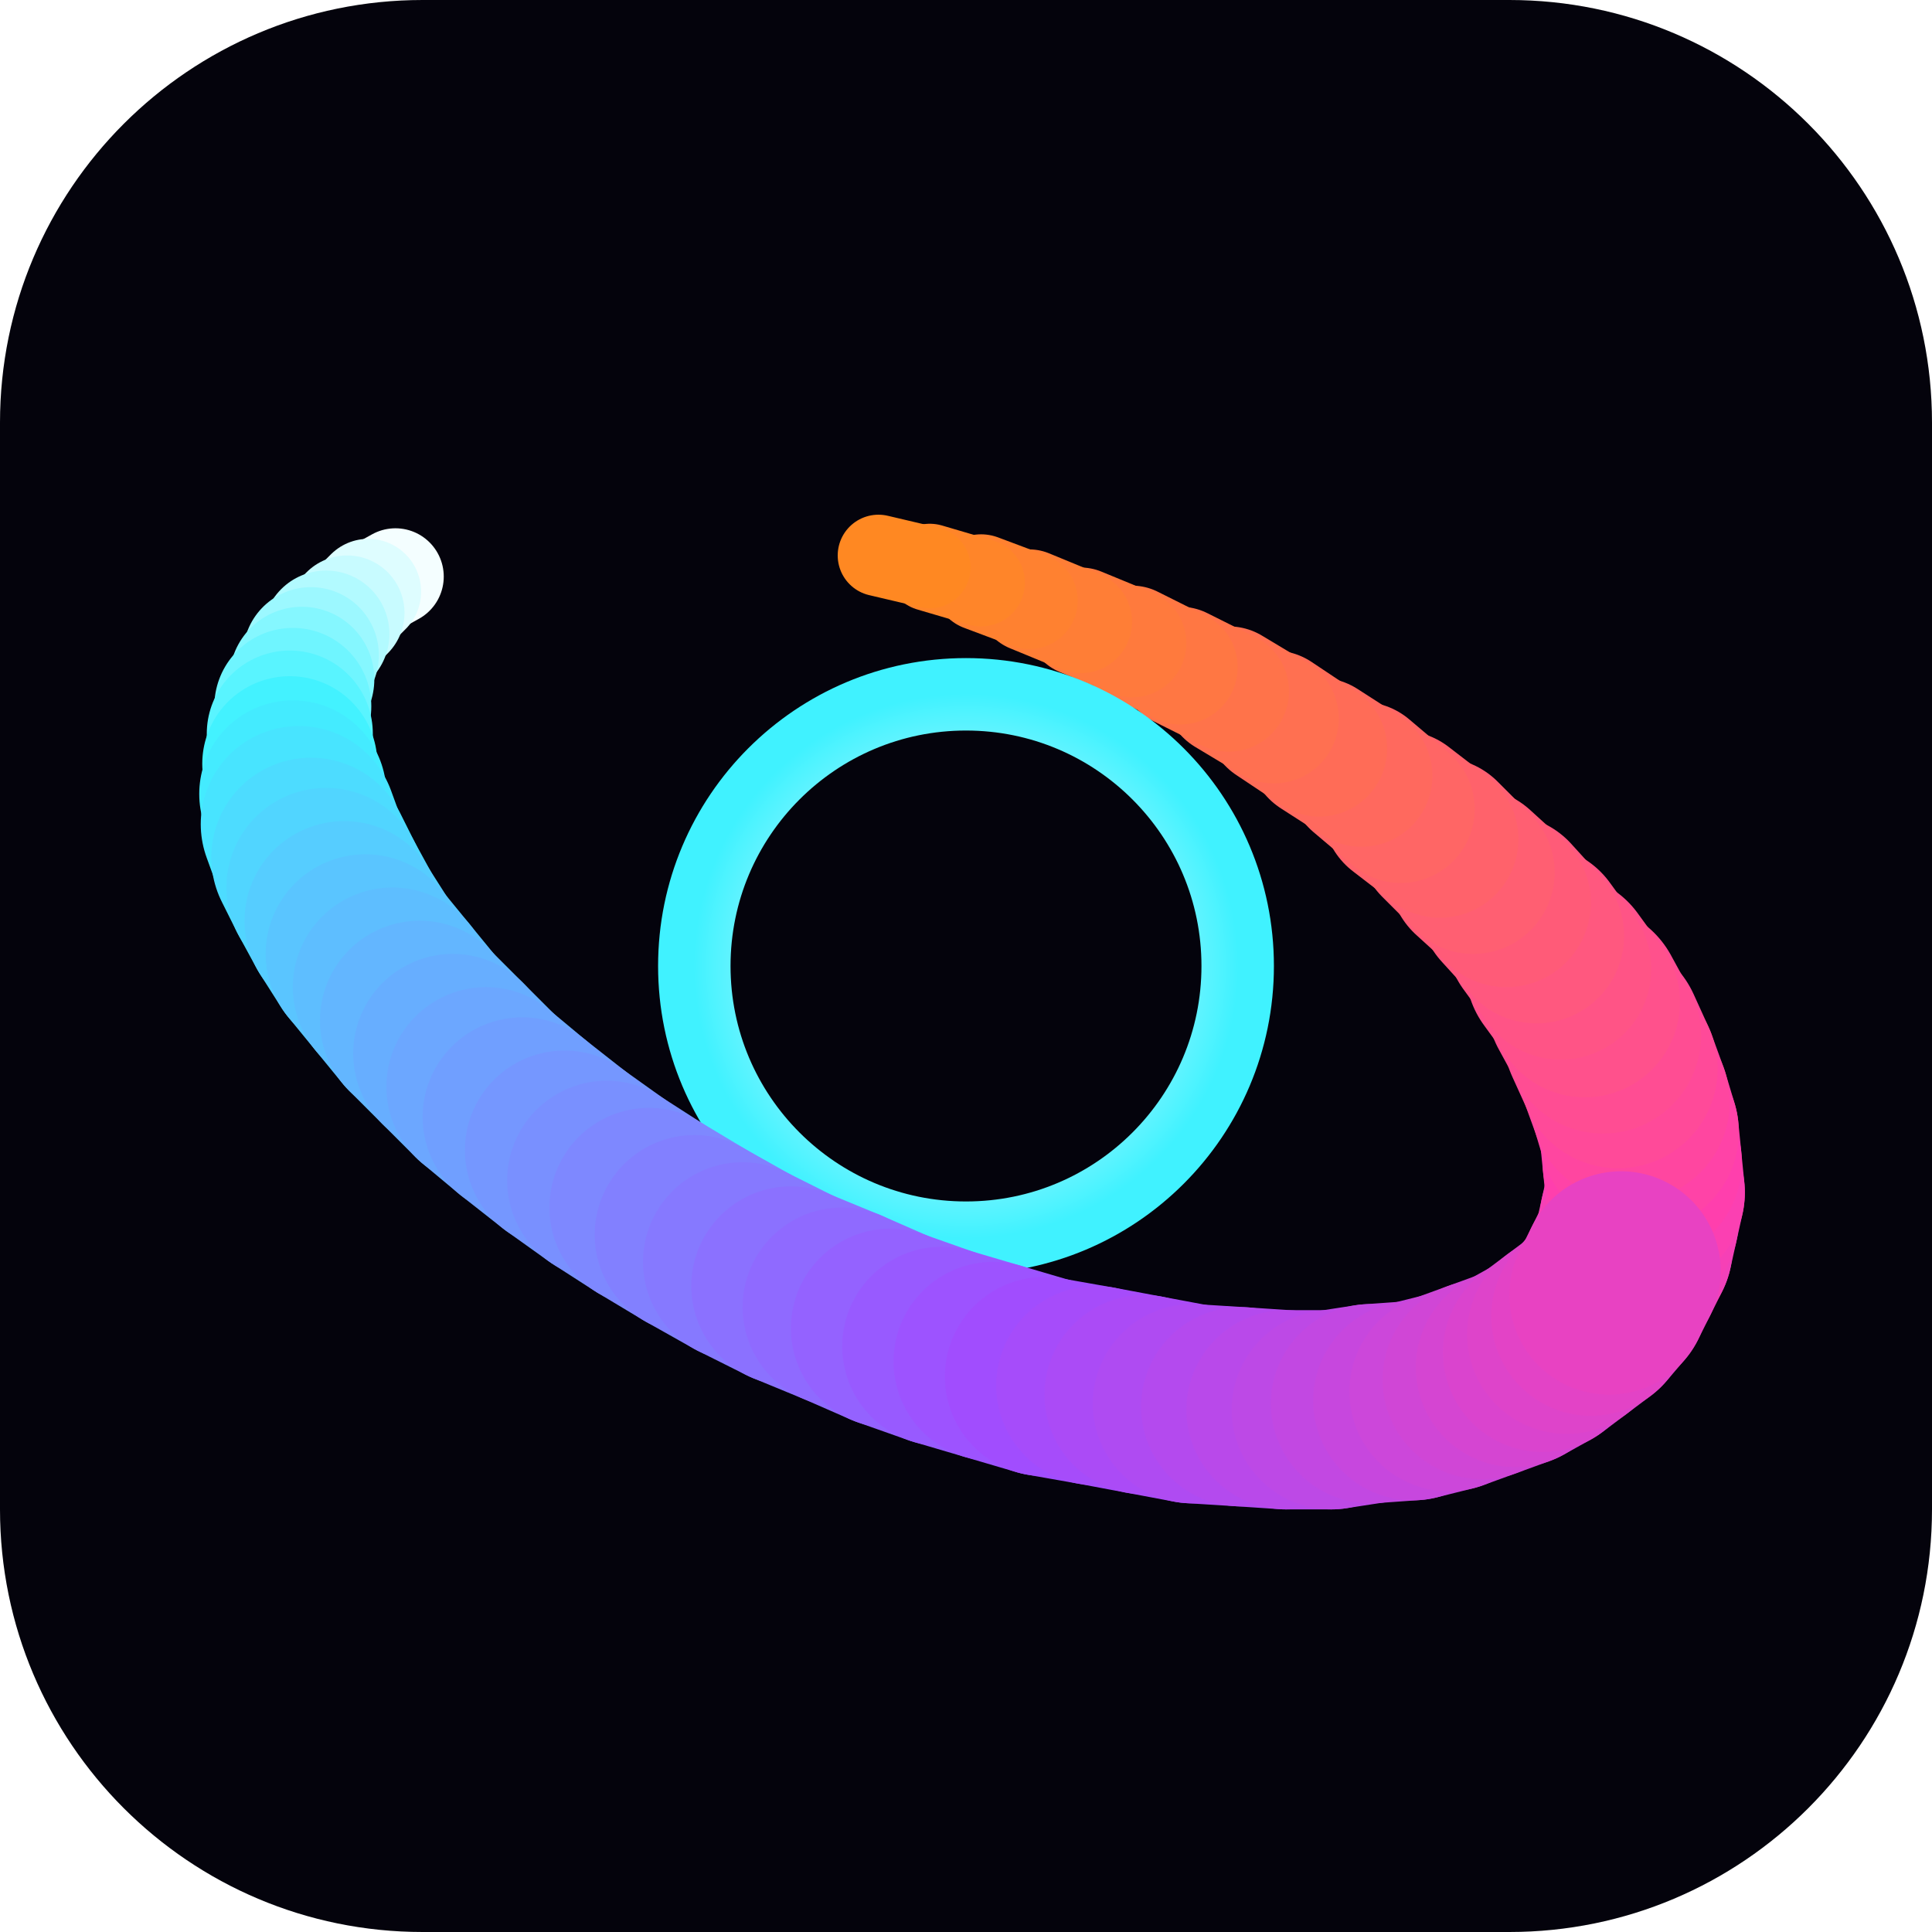
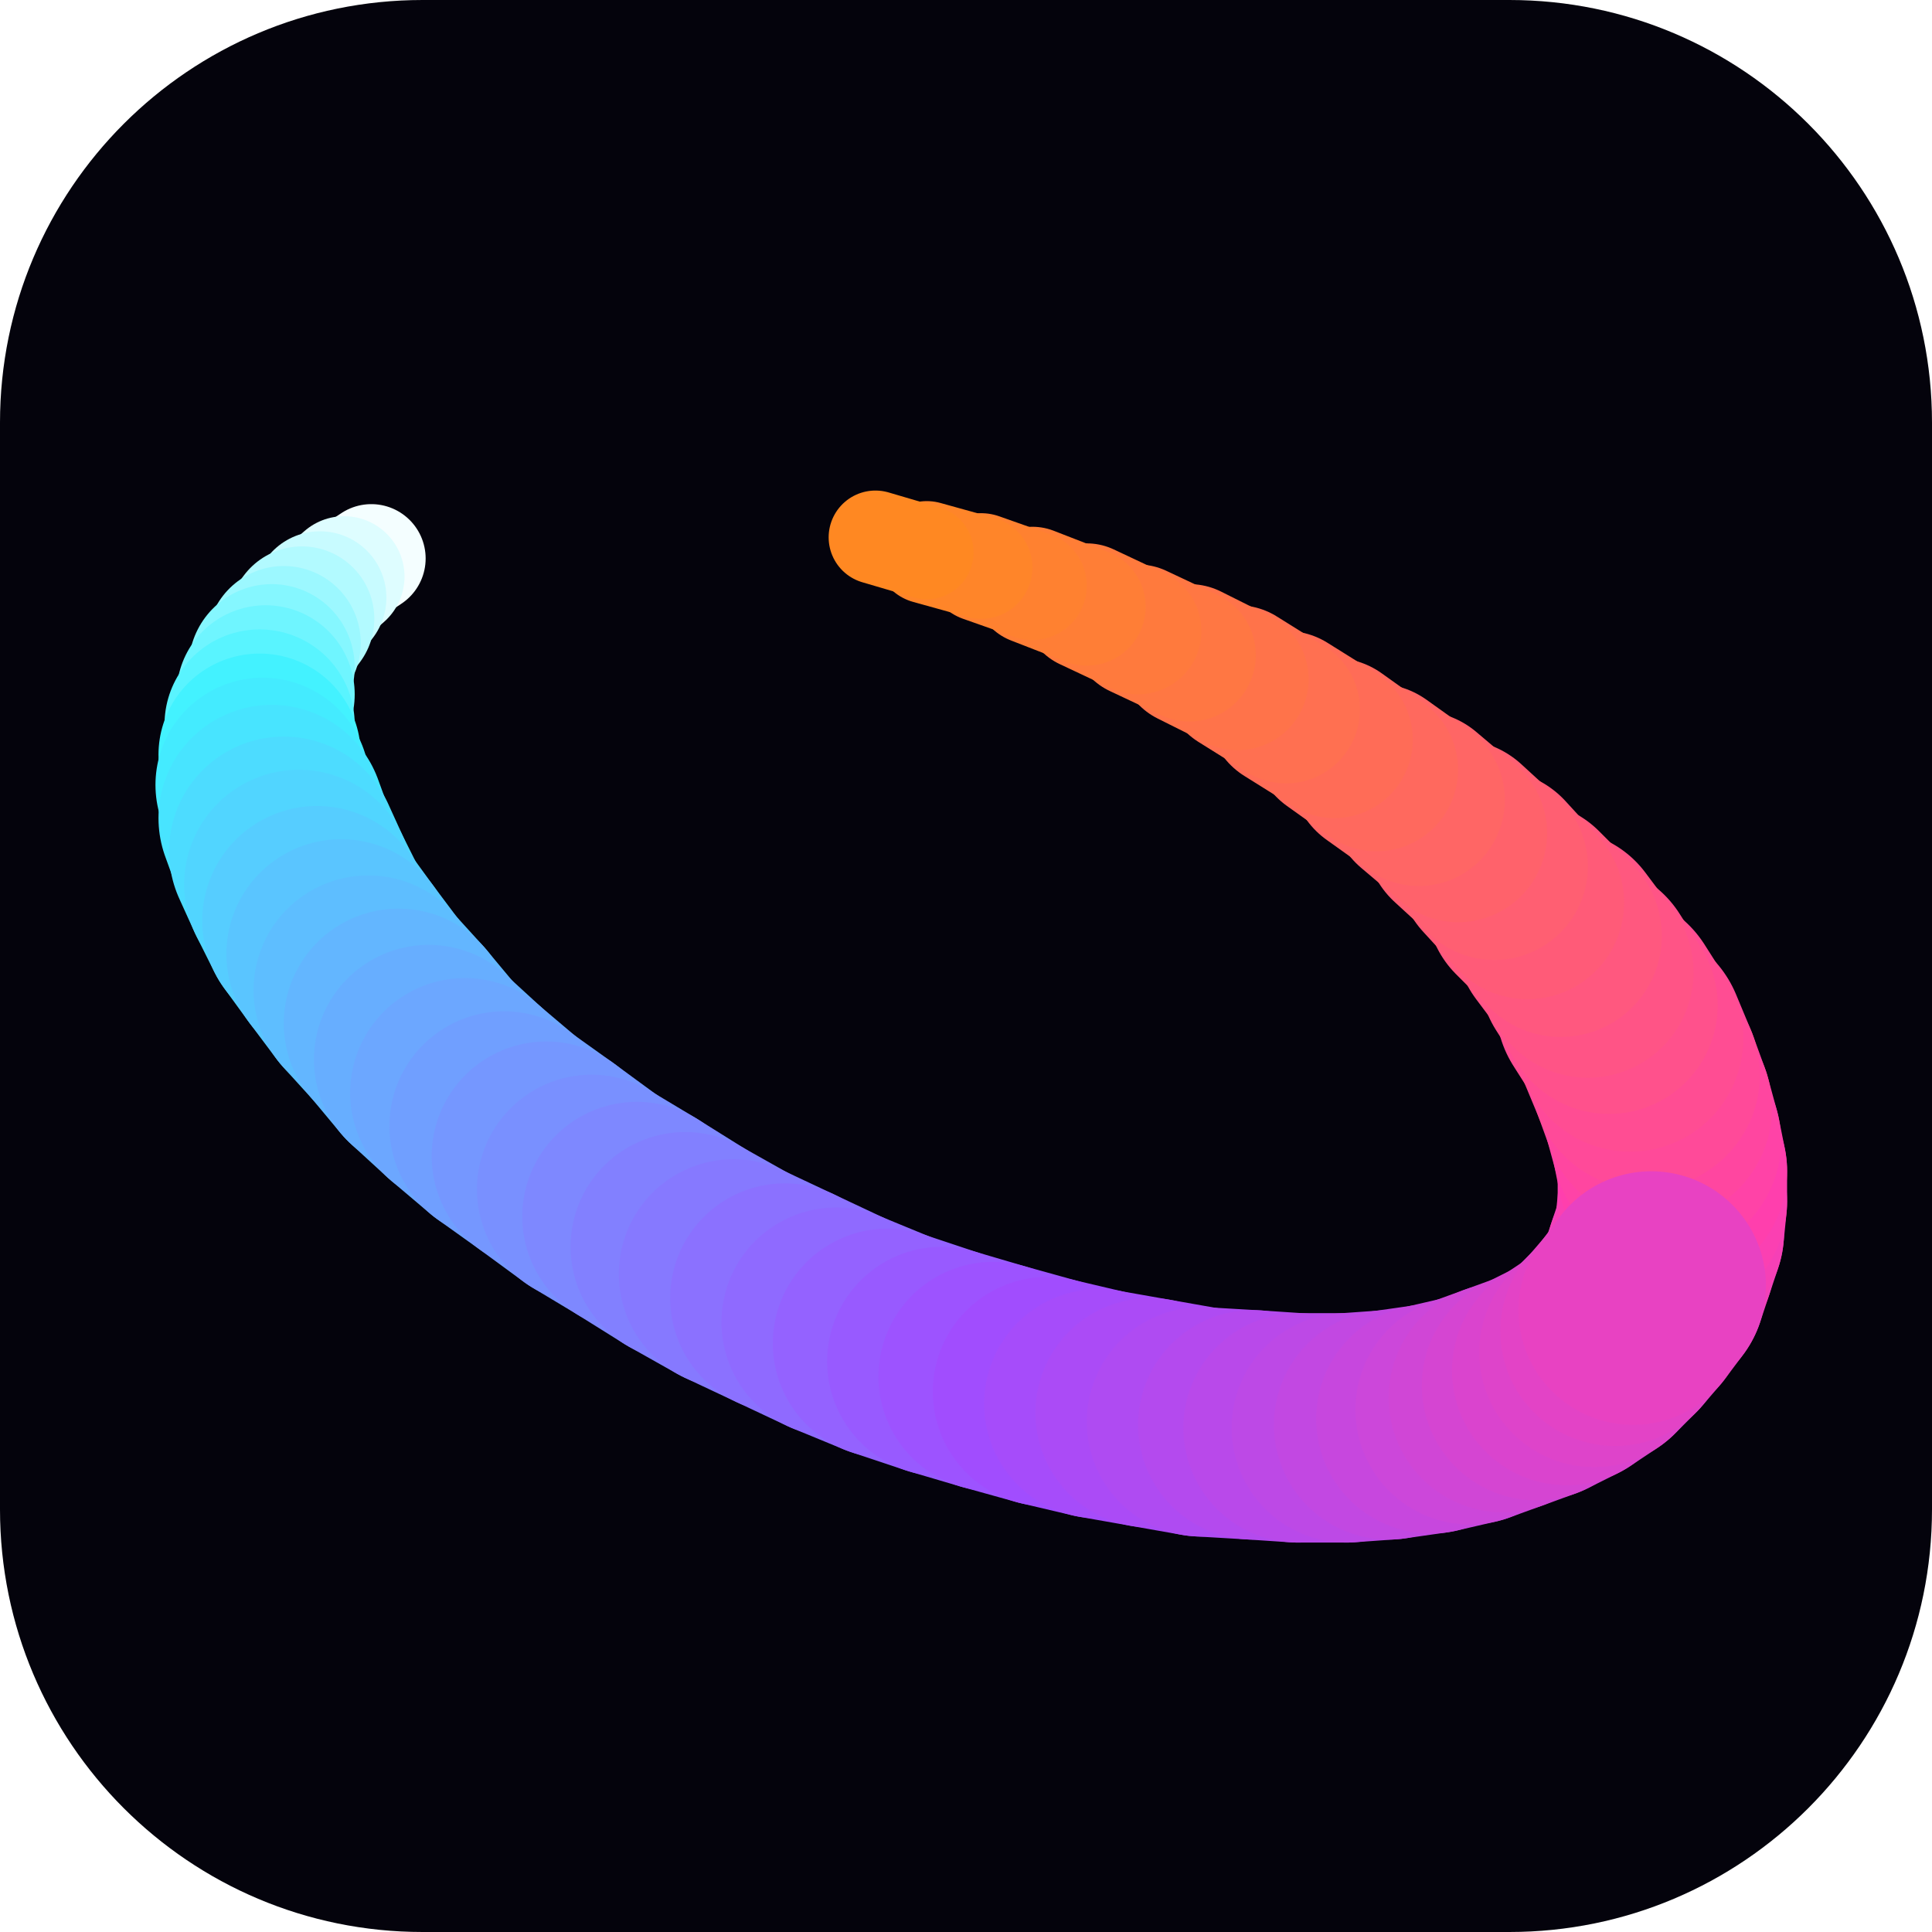
<svg xmlns="http://www.w3.org/2000/svg" viewBox="0 0 64 64">
  <defs>
    <radialGradient id="d">
      <stop offset="0" stop-color="#fff" />
      <stop offset=".45" stop-color="#bff8ff" />
      <stop offset="1" stop-color="#40f2ff" />
    </radialGradient>
  </defs>
  <rect width="64" height="64" rx="14" fill="#04030c" />
  <g fill="none" stroke-linecap="round">
-     <path d="M13.1 19.1L12.2 19.6" stroke="#f4feff" stroke-width="3.2" />
-     <path d="M12.2 19.6L11.5 20.3" stroke="#defdff" stroke-width="3.5" />
-     <path d="M11.5 20.3L10.8 21.0" stroke="#c8fbff" stroke-width="3.8" />
-     <path d="M10.8 21.0L10.3 21.7" stroke="#b2faff" stroke-width="4.2" />
-     <path d="M10.3 21.7L10.0 22.5" stroke="#9cf8ff" stroke-width="4.5" />
-     <path d="M53.7 42.1L54.1 41.3" stroke="#ed42be" stroke-width="6.6" />
-     <path d="M54.1 41.3L54.3 40.4" stroke="#f141ba" stroke-width="6.6" />
-     <path d="M54.3 40.4L54.5 39.5" stroke="#f640b6" stroke-width="6.6" />
-     <path d="M54.5 39.5L54.4 38.5" stroke="#fb40b2" stroke-width="6.6" />
-     <path d="M54.4 38.5L54.3 37.5" stroke="#ff3fad" stroke-width="6.6" />
-     <path d="M54.3 37.5L54.0 36.5" stroke="#ff43a7" stroke-width="6.6" />
-     <path d="M54.0 36.5L53.6 35.4" stroke="#ff46a0" stroke-width="6.6" />
-     <path d="M53.6 35.4L53.1 34.3" stroke="#ff4a99" stroke-width="6.6" />
-     <path d="M53.1 34.3L52.5 33.2" stroke="#ff4d93" stroke-width="6.5" />
-     <path d="M52.5 33.2L51.7 32.1" stroke="#ff518c" stroke-width="6.3" />
-     <path d="M51.7 32.1L50.9 31.0" stroke="#ff5486" stroke-width="6.0" />
-     <path d="M50.9 31.0L49.9 29.9" stroke="#ff587f" stroke-width="5.8" />
-     <path d="M49.9 29.9L48.8 28.9" stroke="#ff5b78" stroke-width="5.6" />
-     <path d="M48.8 28.9L47.7 27.8" stroke="#ff5f72" stroke-width="5.4" />
-     <path d="M47.7 27.8L46.4 26.8" stroke="#ff626b" stroke-width="5.2" />
-     <path d="M46.4 26.8L45.1 25.7" stroke="#ff6665" stroke-width="4.9" />
-     <path d="M45.1 25.7L43.7 24.8" stroke="#ff695e" stroke-width="4.7" />
-     <path d="M43.7 24.8L42.2 23.8" stroke="#ff6c57" stroke-width="4.5" />
-     <path d="M42.2 23.8L40.7 22.9" stroke="#ff7051" stroke-width="4.3" />
-     <path d="M40.7 22.9L39.1 22.1" stroke="#ff734a" stroke-width="4.0" />
-     <path d="M39.1 22.1L37.5 21.3" stroke="#ff7743" stroke-width="3.8" />
-     <path d="M37.5 21.3L35.8 20.6" stroke="#ff7a3d" stroke-width="3.6" />
-     <path d="M35.8 20.6L34.1 19.9" stroke="#ff7e36" stroke-width="3.4" />
-     <path d="M34.1 19.9L32.5 19.3" stroke="#ff8130" stroke-width="3.2" />
-     <path d="M32.5 19.3L30.8 18.8" stroke="#ff8529" stroke-width="2.9" />
-     <path d="M30.8 18.8L29.1 18.4" stroke="#ff8822" stroke-width="2.7" />
+     <path d="M12.3 18.5L11.4 19.1" stroke="#f4feff" stroke-width="3.6" />
+     <path d="M11.4 19.1L10.6 19.8" stroke="#defdff" stroke-width="4.0" />
+     <path d="M10.6 19.8L10.0 20.5" stroke="#c8fbff" stroke-width="4.4" />
+     <path d="M10.0 20.5L9.4 21.3" stroke="#b2faff" stroke-width="4.8" />
+     <path d="M9.4 21.3L9.0 22.1" stroke="#9cf8ff" stroke-width="5.1" />
+     <path d="M54.7 42.6L55.0 41.7" stroke="#ed42be" stroke-width="7.6" />
+     <path d="M55.0 41.7L55.3 40.8" stroke="#f141ba" stroke-width="7.6" />
+     <path d="M55.3 40.8L55.4 39.8" stroke="#f640b6" stroke-width="7.6" />
+     <path d="M55.4 39.8L55.4 38.8" stroke="#fb40b2" stroke-width="7.6" />
+     <path d="M55.4 38.8L55.2 37.8" stroke="#ff3fad" stroke-width="7.6" />
+     <path d="M55.2 37.8L54.9 36.7" stroke="#ff43a7" stroke-width="7.6" />
+     <path d="M54.9 36.7L54.5 35.6" stroke="#ff46a0" stroke-width="7.6" />
+     <path d="M54.5 35.6L54.0 34.4" stroke="#ff4a99" stroke-width="7.6" />
+     <path d="M54.0 34.4L53.3 33.3" stroke="#ff4d93" stroke-width="7.5" />
+     <path d="M53.3 33.3L52.6 32.2" stroke="#ff518c" stroke-width="7.2" />
+     <path d="M52.6 32.2L51.7 31.0" stroke="#ff5486" stroke-width="7.0" />
+     <path d="M51.7 31.0L50.6 29.9" stroke="#ff587f" stroke-width="6.7" />
+     <path d="M50.6 29.9L49.5 28.7" stroke="#ff5b78" stroke-width="6.4" />
+     <path d="M49.5 28.7L48.3 27.6" stroke="#ff5f72" stroke-width="6.2" />
+     <path d="M48.3 27.6L47.0 26.5" stroke="#ff626b" stroke-width="5.9" />
+     <path d="M47.0 26.5L45.6 25.5" stroke="#ff6665" stroke-width="5.7" />
+     <path d="M45.6 25.5L44.2 24.5" stroke="#ff695e" stroke-width="5.4" />
+     <path d="M44.2 24.5L42.6 23.5" stroke="#ff6c57" stroke-width="5.2" />
+     <path d="M42.6 23.5L41.0 22.5" stroke="#ff7051" stroke-width="4.9" />
+     <path d="M41.0 22.5L39.4 21.7" stroke="#ff734a" stroke-width="4.7" />
+     <path d="M39.4 21.7L37.7 20.9" stroke="#ff7743" stroke-width="4.4" />
+     <path d="M37.7 20.9L36.0 20.1" stroke="#ff7a3d" stroke-width="4.2" />
+     <path d="M36.0 20.1L34.2 19.4" stroke="#ff7e36" stroke-width="3.9" />
+     <path d="M34.2 19.4L32.5 18.8" stroke="#ff8130" stroke-width="3.6" />
+     <path d="M32.5 18.8L30.7 18.3" stroke="#ff8529" stroke-width="3.4" />
+     <path d="M30.7 18.3L29.0 17.8" stroke="#ff8822" stroke-width="3.1" />
  </g>
-   <circle cx="32" cy="32" r="9" fill="#04030c" stroke="url(#d)" stroke-width="2.4" />
  <g fill="none" stroke-linecap="round">
-     <path d="M10.0 22.5L9.7 23.4" stroke="#85f7ff" stroke-width="4.8" />
-     <path d="M9.7 23.4L9.6 24.3" stroke="#6ff5ff" stroke-width="5.2" />
-     <path d="M9.6 24.3L9.6 25.3" stroke="#59f4ff" stroke-width="5.5" />
-     <path d="M9.6 25.3L9.7 26.3" stroke="#43f2ff" stroke-width="5.8" />
-     <path d="M9.7 26.3L9.9 27.3" stroke="#44ebff" stroke-width="6.2" />
-     <path d="M9.9 27.3L10.3 28.4" stroke="#48e4ff" stroke-width="6.5" />
-     <path d="M10.3 28.4L10.8 29.4" stroke="#4ddcff" stroke-width="6.6" />
-     <path d="M10.8 29.4L11.4 30.5" stroke="#51d5ff" stroke-width="6.6" />
-     <path d="M11.4 30.5L12.1 31.6" stroke="#56cdff" stroke-width="6.6" />
-     <path d="M12.1 31.6L13.0 32.7" stroke="#5ac5ff" stroke-width="6.6" />
-     <path d="M13.0 32.7L13.9 33.8" stroke="#5ebeff" stroke-width="6.6" />
-     <path d="M13.9 33.8L15.0 34.9" stroke="#63b6ff" stroke-width="6.6" />
-     <path d="M15.0 34.9L16.1 36.0" stroke="#67aeff" stroke-width="6.6" />
-     <path d="M16.1 36.0L17.3 37.0" stroke="#6ca7ff" stroke-width="6.6" />
-     <path d="M17.3 37.0L18.7 38.1" stroke="#709fff" stroke-width="6.6" />
-     <path d="M18.7 38.1L20.1 39.1" stroke="#7597ff" stroke-width="6.6" />
-     <path d="M20.1 39.1L21.5 40.0" stroke="#7990ff" stroke-width="6.6" />
-     <path d="M21.5 40.0L23.0 40.9" stroke="#7e88ff" stroke-width="6.6" />
-     <path d="M23.0 40.9L24.6 41.8" stroke="#8280ff" stroke-width="6.6" />
-     <path d="M24.6 41.8L26.2 42.6" stroke="#8679ff" stroke-width="6.6" />
-     <path d="M26.2 42.6L27.9 43.3" stroke="#8b71ff" stroke-width="6.6" />
-     <path d="M27.9 43.3L29.5 44.0" stroke="#8f6aff" stroke-width="6.6" />
-     <path d="M29.5 44.0L31.2 44.6" stroke="#9462ff" stroke-width="6.6" />
-     <path d="M31.2 44.6L32.9 45.1" stroke="#985aff" stroke-width="6.6" />
-     <path d="M32.9 45.1L34.6 45.6" stroke="#9d53ff" stroke-width="6.6" />
-     <path d="M34.6 45.6L36.3 45.9" stroke="#a14dfe" stroke-width="6.6" />
-     <path d="M36.3 45.9L37.9 46.2" stroke="#a64cfa" stroke-width="6.6" />
-     <path d="M37.9 46.2L39.5 46.5" stroke="#ab4bf6" stroke-width="6.6" />
-     <path d="M39.5 46.5L41.1 46.6" stroke="#af4bf2" stroke-width="6.6" />
-     <path d="M41.1 46.6L42.6 46.7" stroke="#b44aee" stroke-width="6.6" />
-     <path d="M42.6 46.7L44.1 46.7" stroke="#b949ea" stroke-width="6.6" />
-     <path d="M44.1 46.7L45.4 46.5" stroke="#bd49e6" stroke-width="6.6" />
-     <path d="M45.4 46.5L46.8 46.4" stroke="#c248e2" stroke-width="6.6" />
-     <path d="M46.8 46.4L48.0 46.1" stroke="#c747de" stroke-width="6.6" />
-     <path d="M48.0 46.1L49.1 45.7" stroke="#cc47da" stroke-width="6.6" />
-     <path d="M49.1 45.7L50.2 45.3" stroke="#d046d6" stroke-width="6.6" />
-     <path d="M50.2 45.3L51.1 44.8" stroke="#d545d2" stroke-width="6.6" />
-     <path d="M51.1 44.8L51.9 44.2" stroke="#da44ce" stroke-width="6.6" />
-     <path d="M51.9 44.2L52.7 43.6" stroke="#de44ca" stroke-width="6.6" />
-     <path d="M52.7 43.6L53.3 42.9" stroke="#e343c6" stroke-width="6.6" />
-     <path d="M53.3 42.9L53.7 42.1" stroke="#e842c2" stroke-width="6.6" />
+     <path d="M9.0 22.1L8.8 23.0" stroke="#85f7ff" stroke-width="5.5" />
+     <path d="M8.8 23.0L8.6 24.0" stroke="#6ff5ff" stroke-width="5.9" />
+     <path d="M8.6 24.0L8.6 25.0" stroke="#59f4ff" stroke-width="6.3" />
+     <path d="M8.6 25.0L8.7 26.0" stroke="#43f2ff" stroke-width="6.7" />
+     <path d="M8.7 26.0L9.0 27.1" stroke="#44ebff" stroke-width="7.1" />
+     <path d="M9.0 27.1L9.4 28.2" stroke="#48e4ff" stroke-width="7.5" />
+     <path d="M9.4 28.2L9.9 29.3" stroke="#4ddcff" stroke-width="7.6" />
+     <path d="M9.9 29.3L10.5 30.5" stroke="#51d5ff" stroke-width="7.6" />
+     <path d="M10.5 30.5L11.3 31.6" stroke="#56cdff" stroke-width="7.6" />
+     <path d="M11.3 31.6L12.2 32.8" stroke="#5ac5ff" stroke-width="7.6" />
+     <path d="M12.2 32.8L13.2 33.9" stroke="#5ebeff" stroke-width="7.6" />
+     <path d="M13.2 33.9L14.2 35.1" stroke="#63b6ff" stroke-width="7.6" />
+     <path d="M14.2 35.1L15.4 36.2" stroke="#67aeff" stroke-width="7.6" />
+     <path d="M15.4 36.2L16.7 37.3" stroke="#6ca7ff" stroke-width="7.6" />
+     <path d="M16.7 37.3L18.1 38.3" stroke="#709fff" stroke-width="7.6" />
+     <path d="M18.1 38.3L19.6 39.4" stroke="#7597ff" stroke-width="7.6" />
+     <path d="M19.6 39.4L21.1 40.3" stroke="#7990ff" stroke-width="7.6" />
+     <path d="M21.1 40.3L22.7 41.3" stroke="#7e88ff" stroke-width="7.6" />
+     <path d="M22.7 41.3L24.3 42.2" stroke="#8280ff" stroke-width="7.6" />
+     <path d="M24.3 42.2L26.0 43.0" stroke="#8679ff" stroke-width="7.6" />
+     <path d="M26.0 43.0L27.7 43.8" stroke="#8b71ff" stroke-width="7.6" />
+     <path d="M27.7 43.8L29.4 44.5" stroke="#8f6aff" stroke-width="7.6" />
+     <path d="M29.4 44.5L31.2 45.1" stroke="#9462ff" stroke-width="7.6" />
+     <path d="M31.2 45.1L32.9 45.6" stroke="#985aff" stroke-width="7.6" />
+     <path d="M32.9 45.6L34.7 46.1" stroke="#9d53ff" stroke-width="7.6" />
+     <path d="M34.7 46.1L36.4 46.5" stroke="#a14dfe" stroke-width="7.6" />
+     <path d="M36.4 46.5L38.1 46.8" stroke="#a64cfa" stroke-width="7.6" />
+     <path d="M38.1 46.8L39.8 47.1" stroke="#ab4bf6" stroke-width="7.6" />
+     <path d="M39.8 47.1L41.5 47.2" stroke="#af4bf2" stroke-width="7.6" />
+     <path d="M41.5 47.2L43.0 47.3" stroke="#b44aee" stroke-width="7.6" />
+     <path d="M43.0 47.3L44.6 47.3" stroke="#b949ea" stroke-width="7.6" />
+     <path d="M44.6 47.3L46.0 47.2" stroke="#bd49e6" stroke-width="7.6" />
+     <path d="M46.0 47.2L47.4 47.0" stroke="#c248e2" stroke-width="7.6" />
+     <path d="M47.4 47.0L48.7 46.7" stroke="#c747de" stroke-width="7.6" />
+     <path d="M48.7 46.7L49.8 46.3" stroke="#cc47da" stroke-width="7.6" />
+     <path d="M49.8 46.3L50.9 45.9" stroke="#d046d6" stroke-width="7.6" />
+     <path d="M50.9 45.9L51.9 45.4" stroke="#d545d2" stroke-width="7.6" />
+     <path d="M51.9 45.4L52.8 44.8" stroke="#da44ce" stroke-width="7.6" />
+     <path d="M52.8 44.8L53.5 44.1" stroke="#de44ca" stroke-width="7.6" />
+     <path d="M53.5 44.1L54.1 43.4" stroke="#e343c6" stroke-width="7.6" />
+     <path d="M54.1 43.4L54.7 42.6" stroke="#e842c2" stroke-width="7.6" />
  </g>
</svg>
